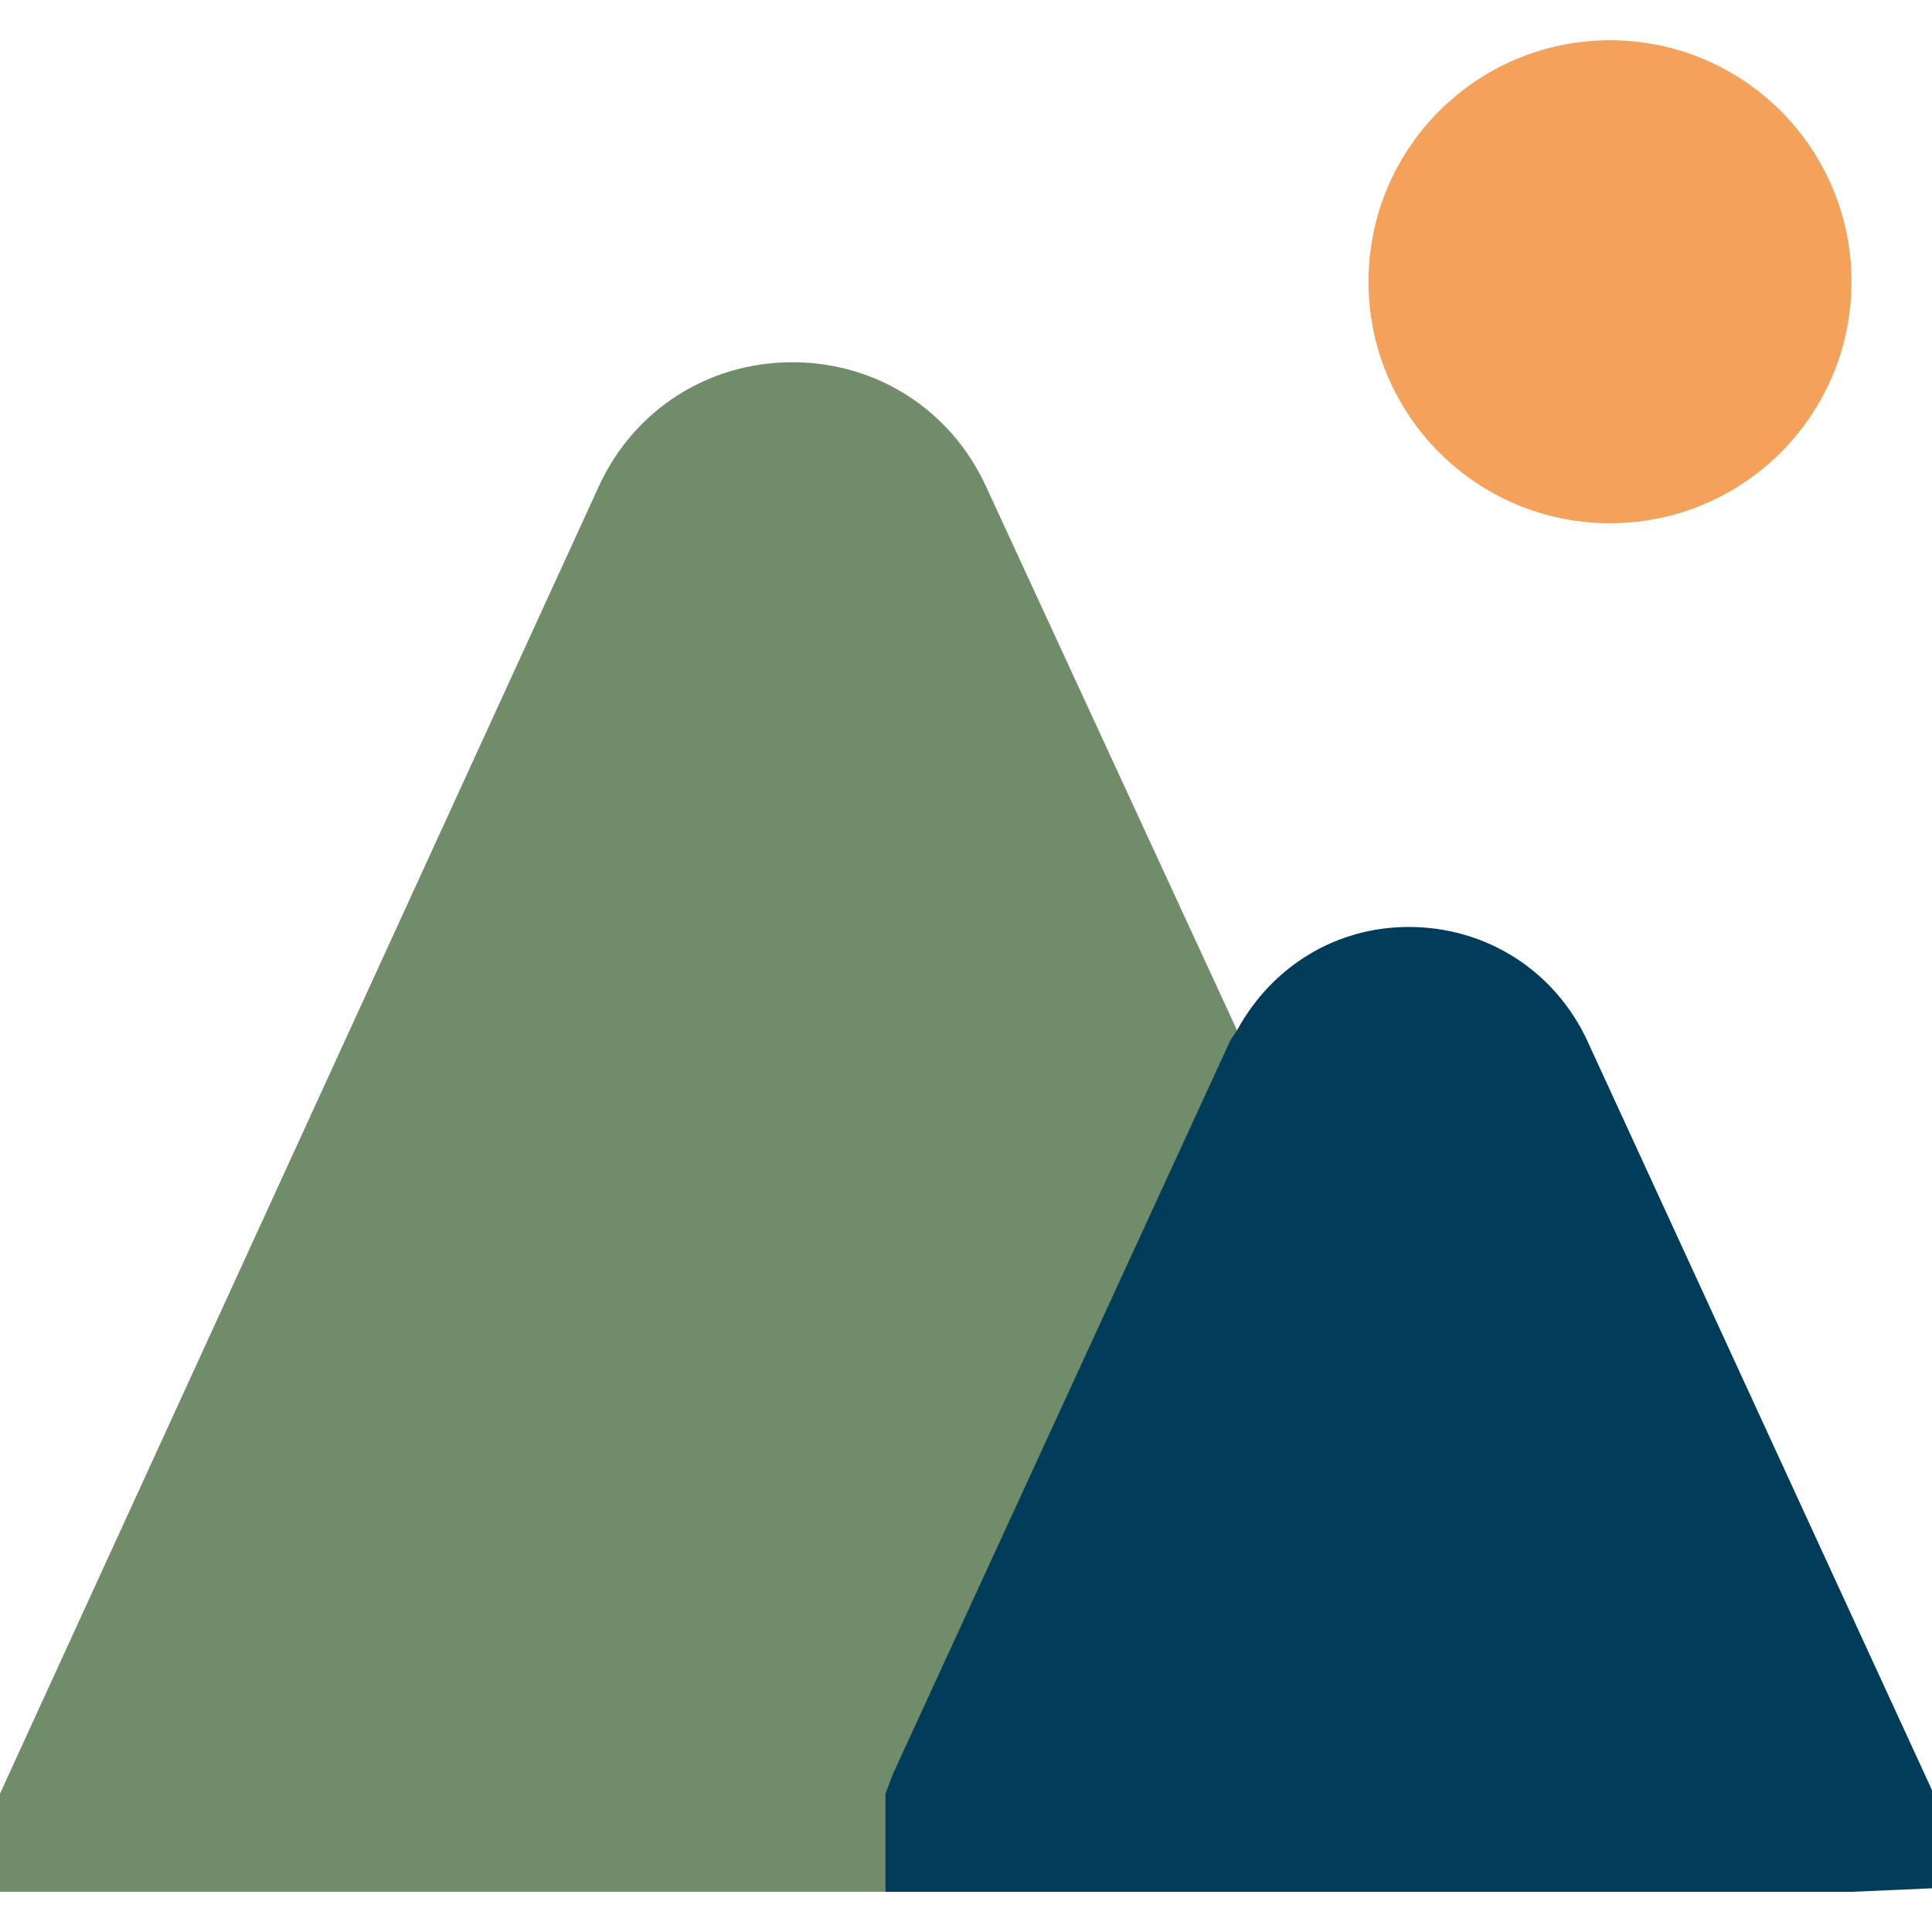
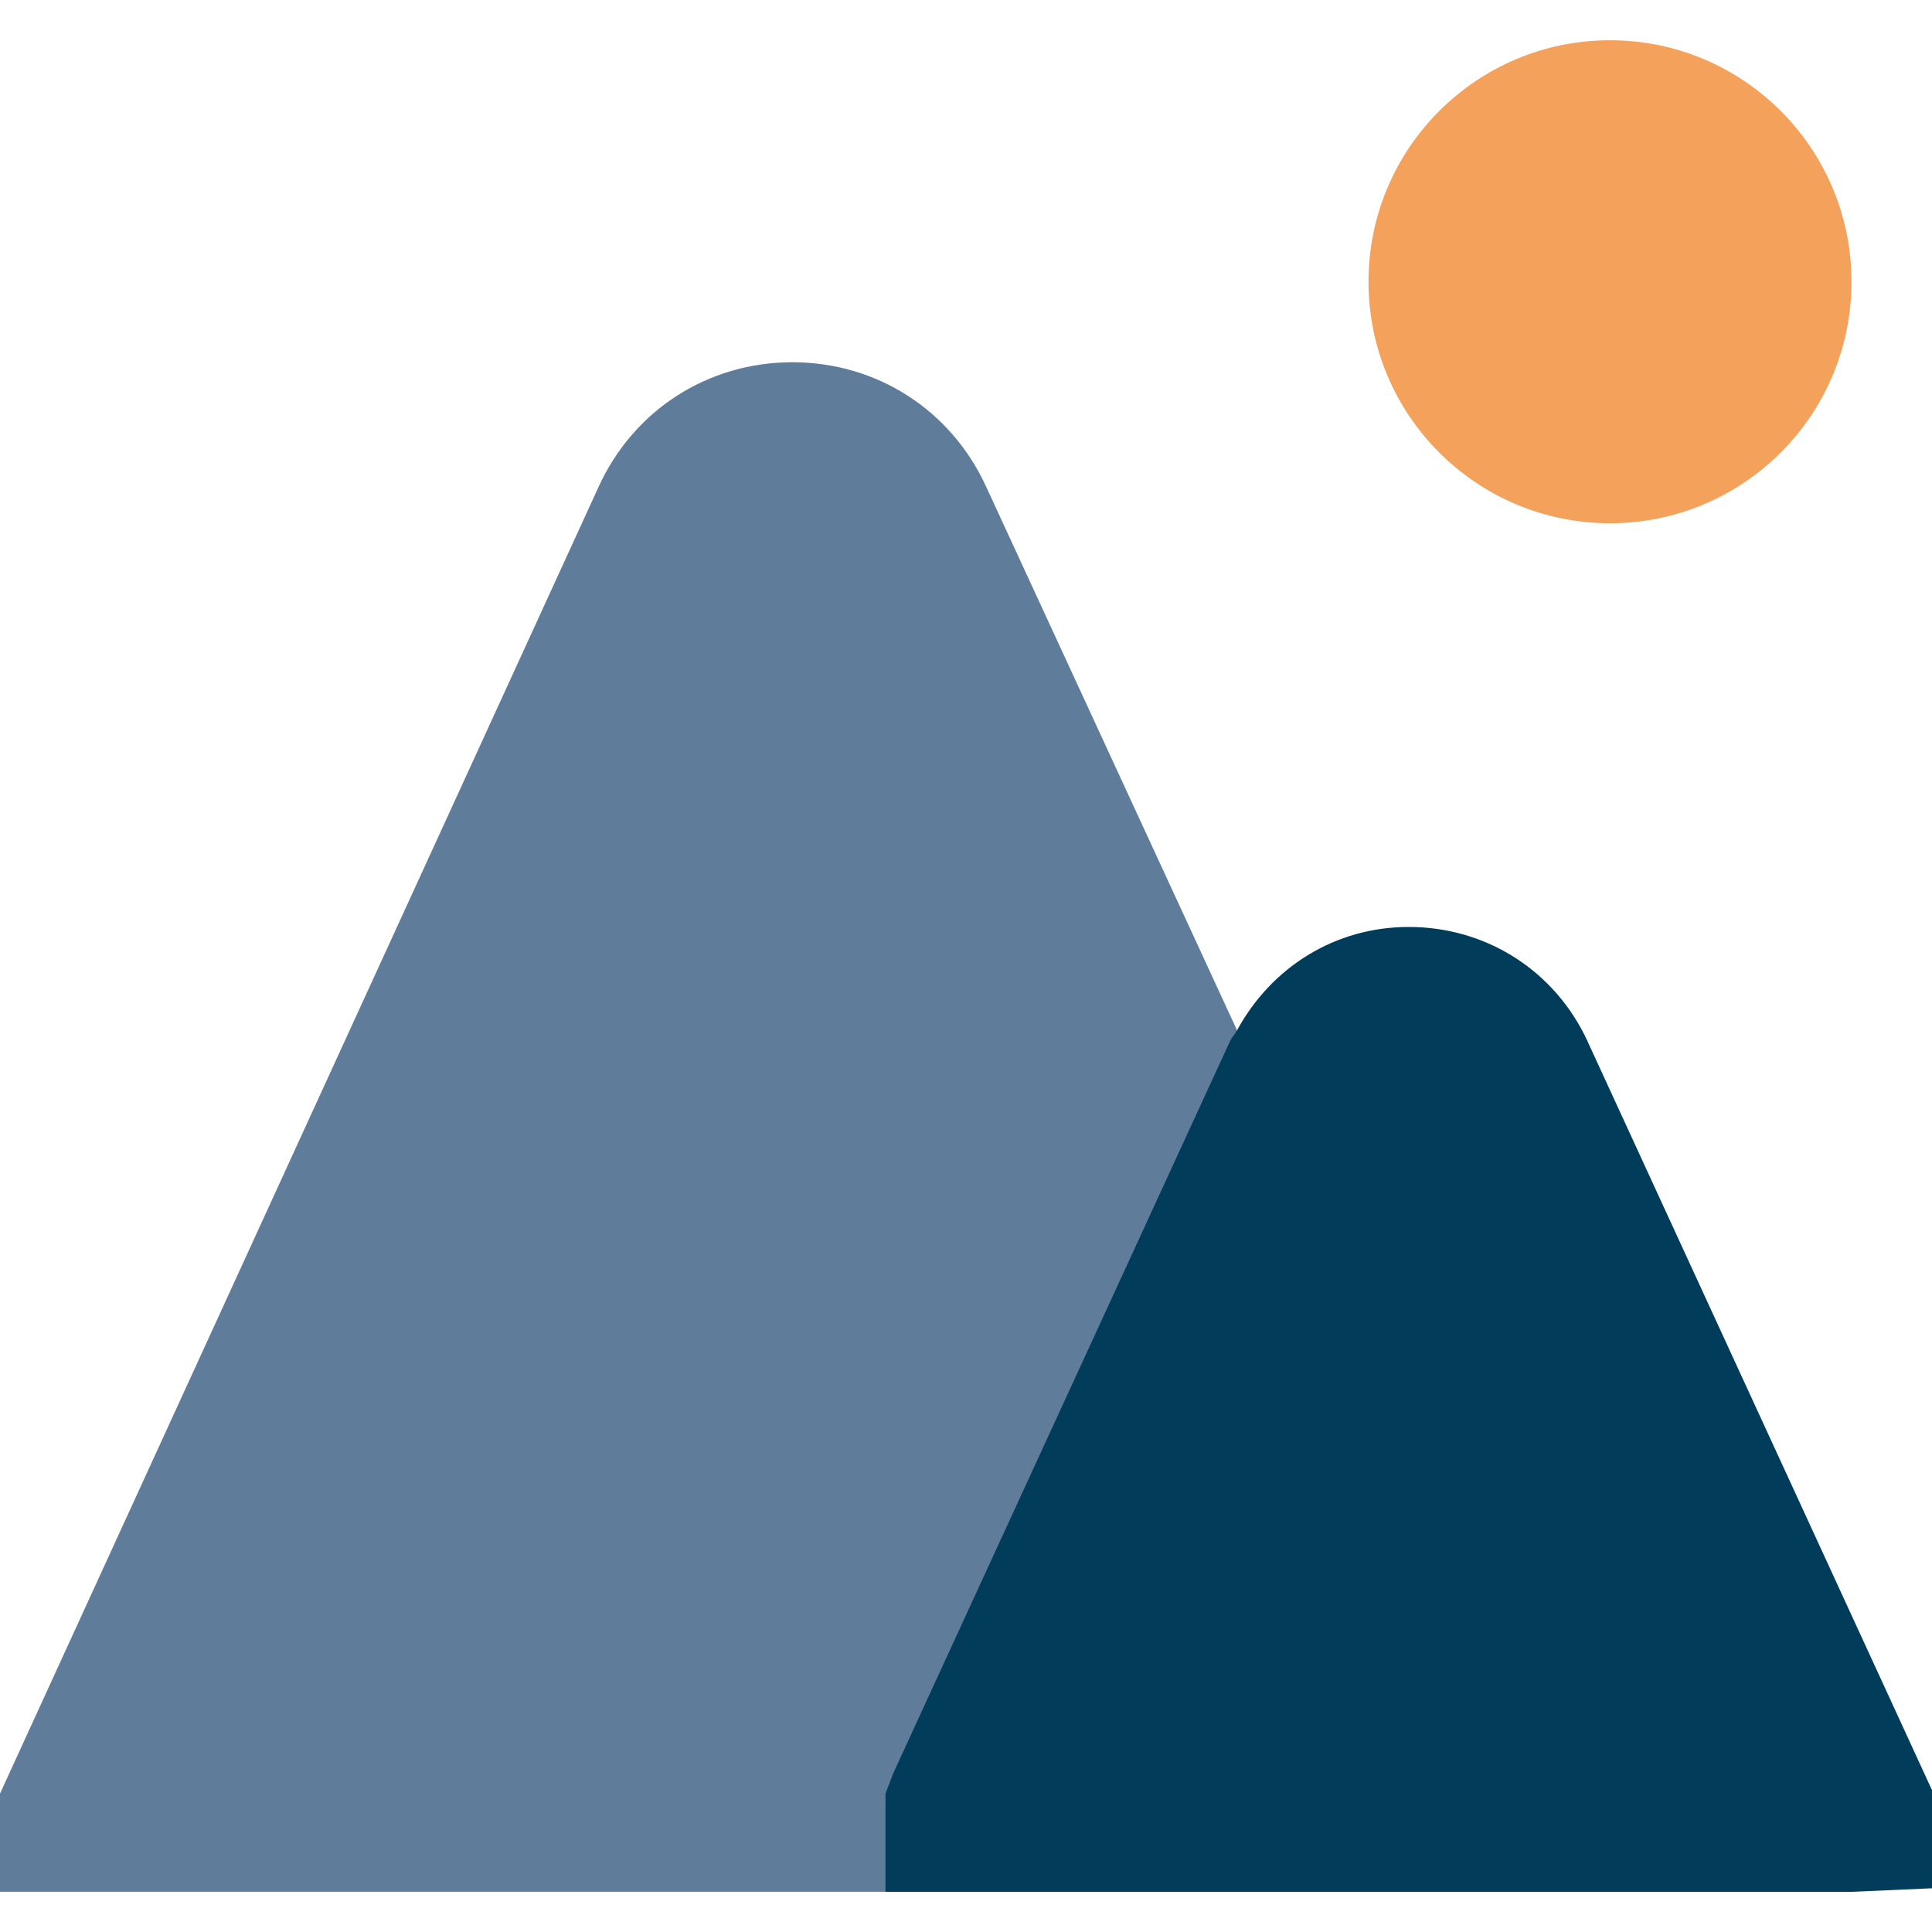
<svg xmlns="http://www.w3.org/2000/svg" id="Layer_1" viewBox="0 0 24 24" data-name="Layer 1">
-   <path d="m15.367 12.799-3.119-6.758c-.437-.95-1.358-1.541-2.405-1.541s-1.968.591-2.404 1.541l-7.439 16.24v1.219h11l4.522-4.426z" fill="#708c69" />
+   <path d="m15.367 12.799-3.119-6.758c-.437-.95-1.358-1.541-2.405-1.541s-1.968.591-2.404 1.541l-7.439 16.24v1.219h11l4.522-4.426z" fill="#5f7d9b" />
  <circle cx="20" cy="3.5" r="3" fill="#f4a25b" />
  <path d="m19.723 12.939c-.404-.878-1.256-1.424-2.223-1.424-.91 0-1.704.495-2.133 1.284-.027.049-.066.088-.09.14l-1.023 2.224-2.915 6.337-.247.538-.092.244v1.219h12l1-.044v-1.219l-4.277-9.298z" fill="#013d5a" />
</svg>
